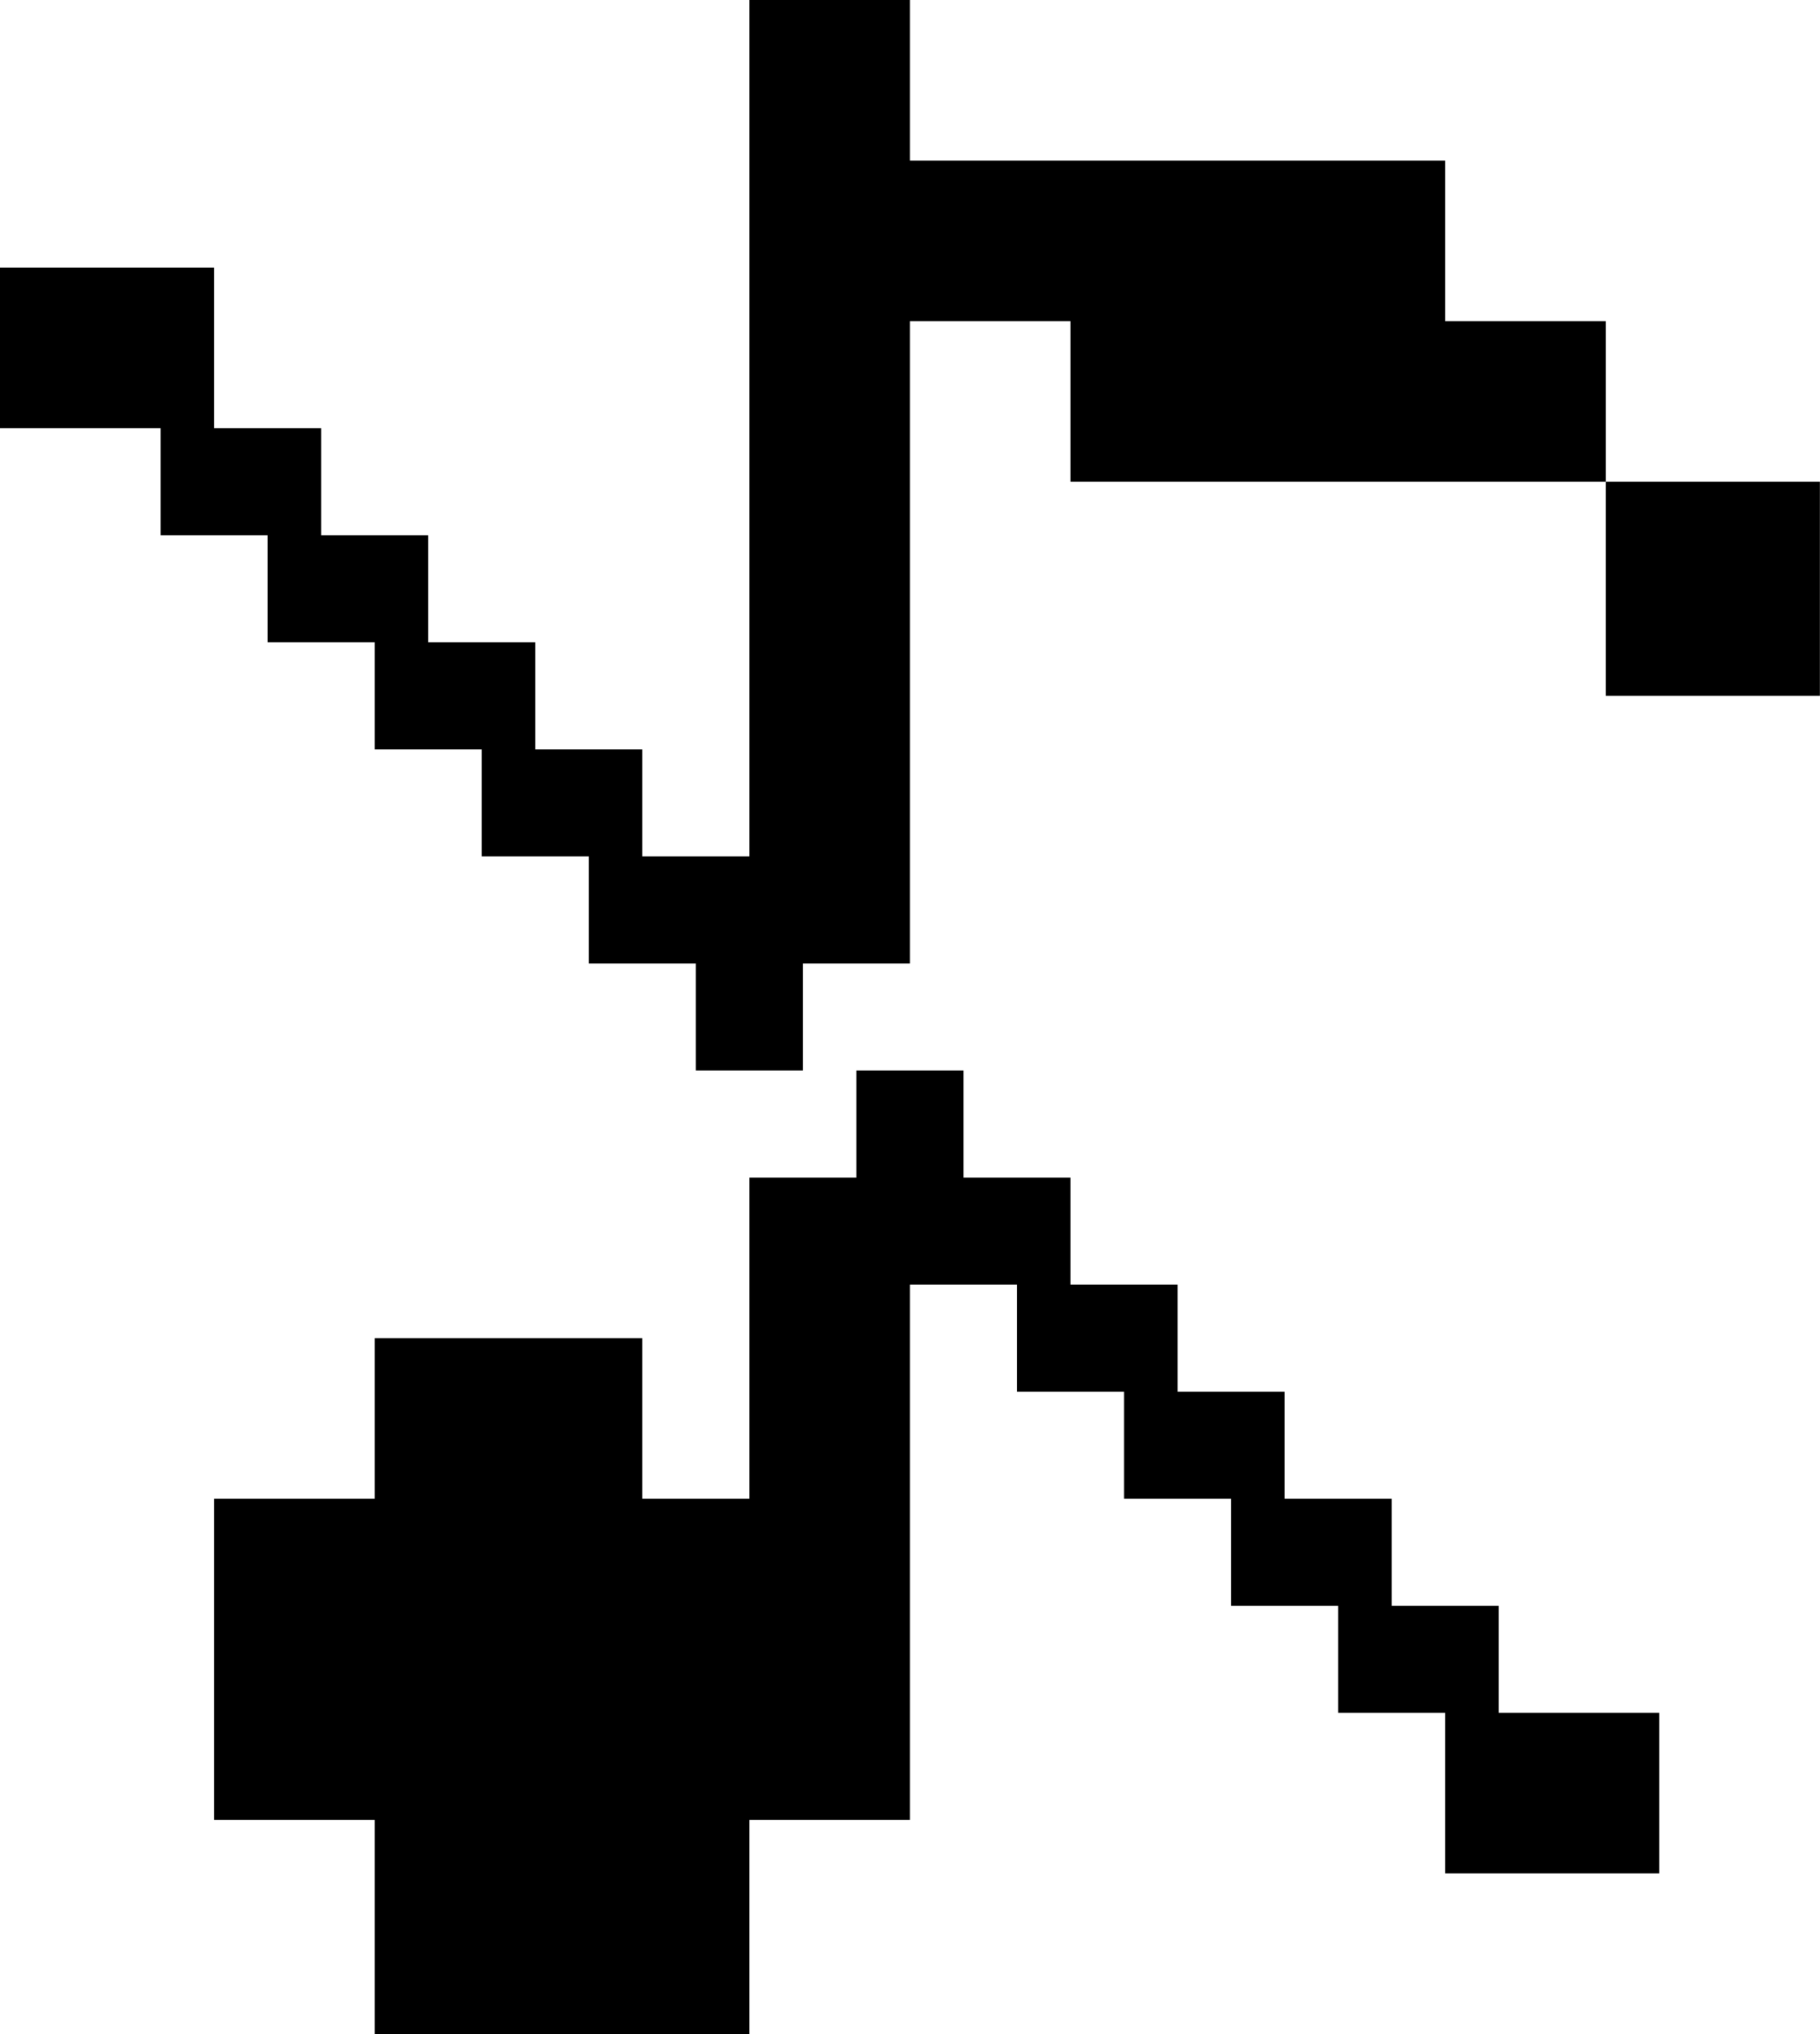
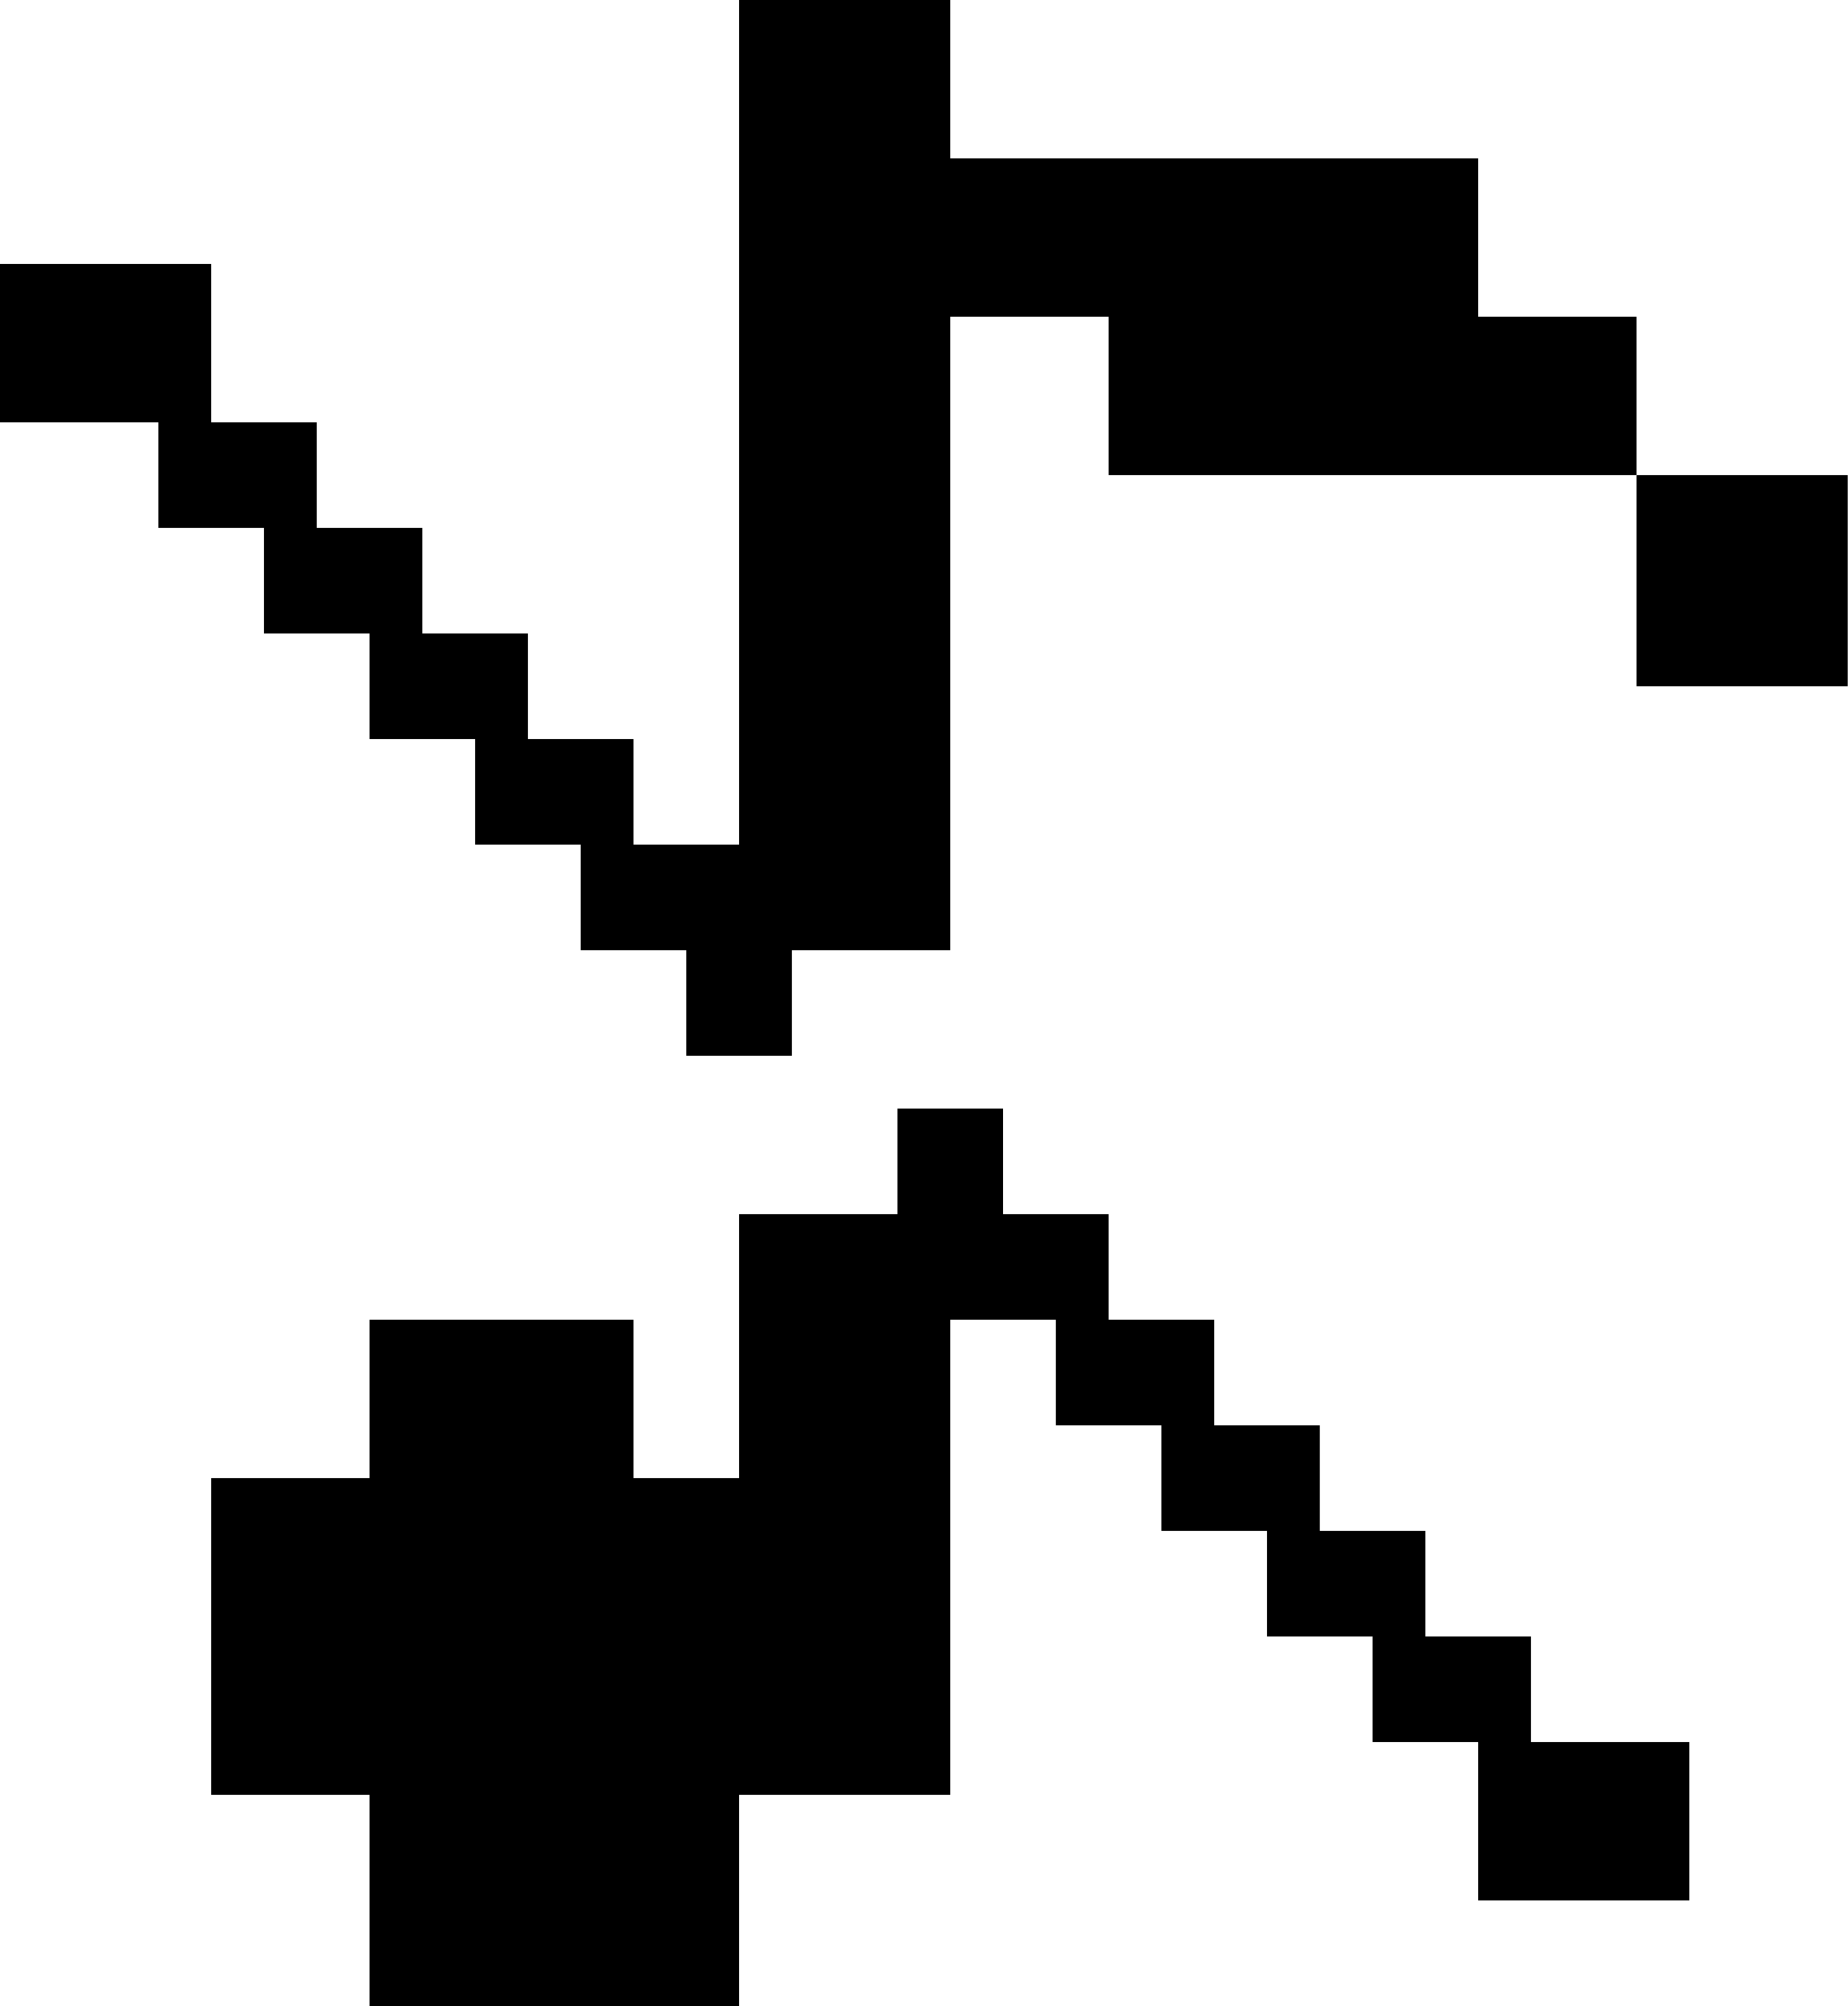
- <svg xmlns="http://www.w3.org/2000/svg" width="34px" height="38px" viewBox="3 0 34 38">
-   <path d="M17 22 V28 H15 V25 H10 V28 H7 V34 H10 V38 H17 V34 H20 V24 H22 V26 H24 V28 H26 V30 H28 V32 H30 V35 H34 V32 H31 V30 H29 V28 H27 V26 H25 V24 H23 V22 H21 V20 H19 V22 Z" />
-   <path d="M20 6 H23 V9 H33 V6 H30 V3 H20 V0 H17 V16 H15 V14 H13 V12 H11 V10 H9 V8 H7 V5 H3 V8 H6 V10 H8 V12 H10 V14 H12 V16 H14 V18 H16 V20 H18 V18 H20 Z" />
-   <path d="M33 9 H37 V13 H33 Z" />
+ <svg xmlns="http://www.w3.org/2000/svg" width="35px" height="38px" viewBox="3 0 35 38">
+   <path d="M17 23 V28 H15 V25 H10 V28 H7 V34 H10 V38 H17 V34 H21 V25 H23 V27 H25 V29 H27 V31 H29 V33 H31 V36 H35 V33 H32 V31 H30 V29 H28 V27 H26 V25 H24 V23 H22 V21 H20 V23 Z" />
+   <path d="M21 6 H24 V9 H34 V6 H31 V3 H21 V0 H17 V16 H15 V14 H13 V12 H11 V10 H9 V8 H7 V5 H3 V8 H6 V10 H8 V12 H10 V14 H12 V16 H14 V18 H16 V20 H18 V18 H21 Z" />
+   <path d="M34 9 H38 V13 H34 Z" />
</svg>
